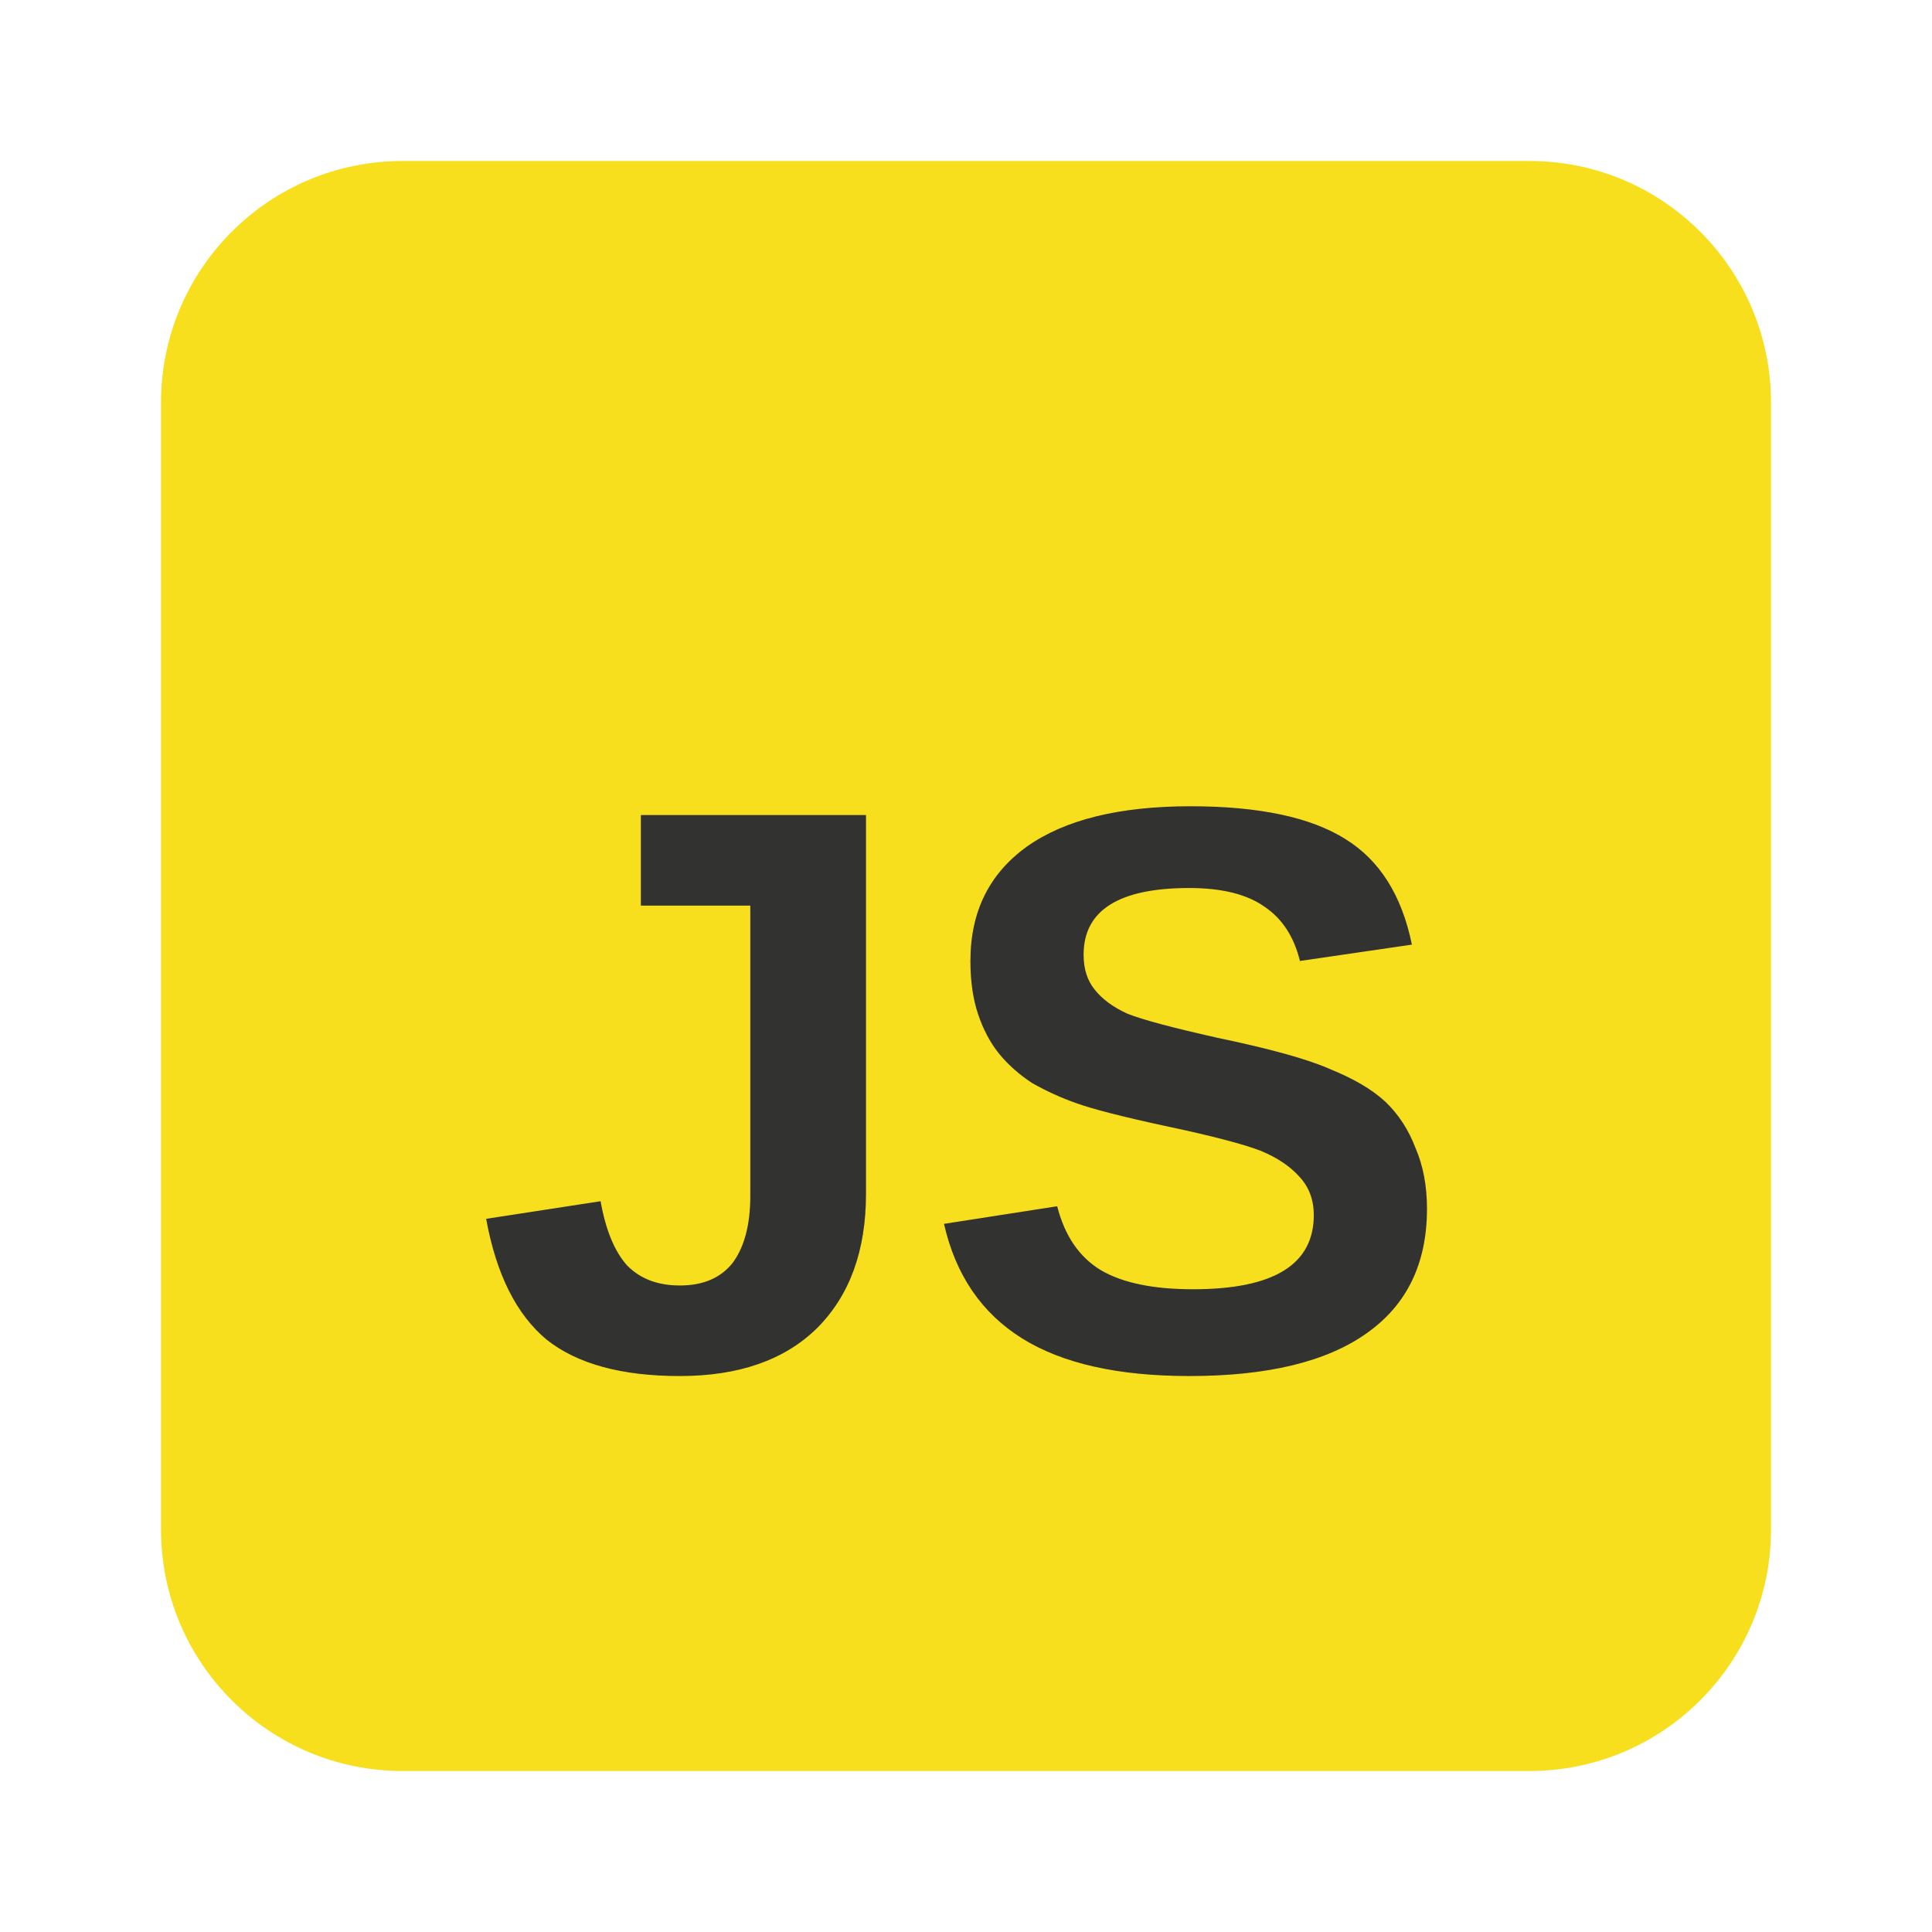
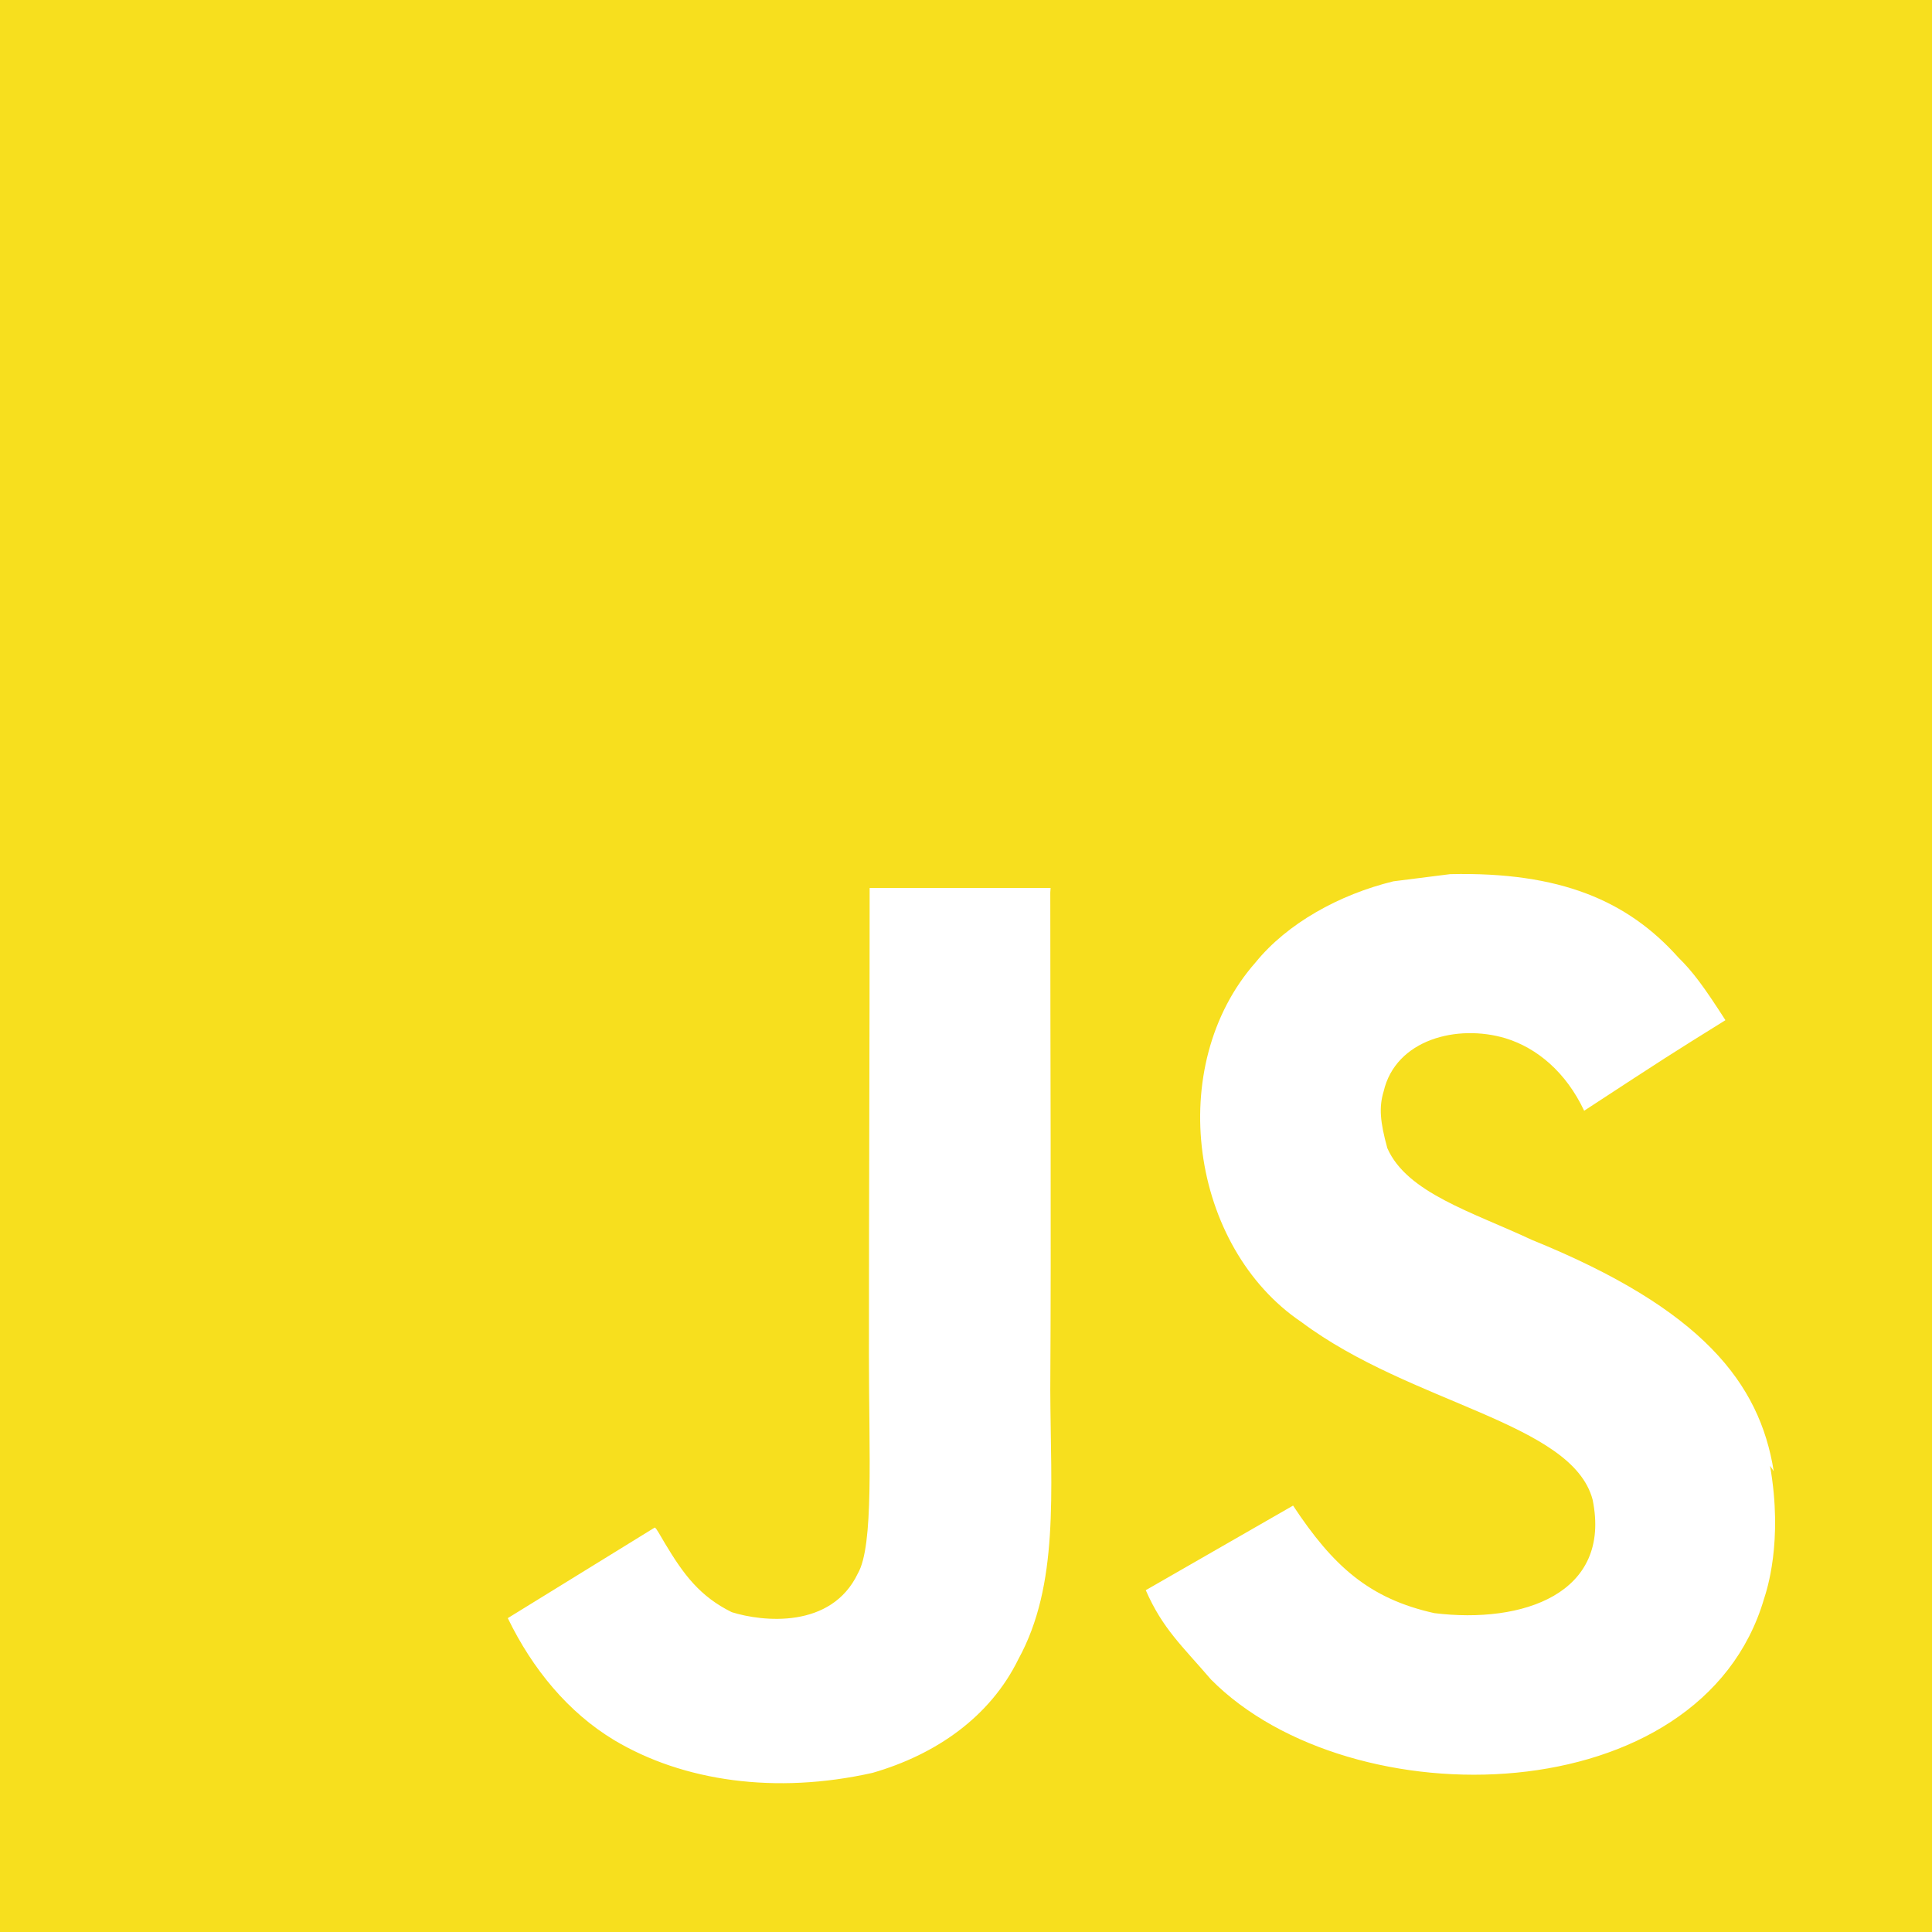
- <svg xmlns="http://www.w3.org/2000/svg" viewBox="0 0 24 24">
-   <rect x="2" y="2" width="20" height="20" rx="3" fill="#F7DF1E" />
-   <text x="12" y="17" font-family="Arial, sans-serif" font-size="10" font-weight="bold" fill="#323330" text-anchor="middle">JS</text>
+ <svg xmlns="http://www.w3.org/2000/svg" role="img" viewBox="0 0 24 24">
+   <path fill="#F7DF1E" d="M0 0h24v24H0V0zm22.034 18.276c-.175-1.095-.888-2.015-3.003-2.873-.736-.345-1.554-.585-1.797-1.14-.091-.33-.105-.51-.046-.705.15-.646.915-.84 1.515-.66.39.12.75.42.976.9 1.034-.676 1.034-.676 1.755-1.125-.27-.42-.404-.601-.586-.78-.63-.705-1.469-1.065-2.834-1.034l-.705.089c-.676.165-1.32.525-1.71 1.005-1.14 1.291-.811 3.541.569 4.471 1.365 1.02 3.361 1.244 3.616 2.205.24 1.17-.87 1.545-1.966 1.41-.811-.18-1.26-.586-1.755-1.336l-1.83 1.051c.21.48.45.689.81 1.109 1.74 1.756 6.09 1.666 6.871-1.004.029-.09.24-.705.074-1.65l.046.067zm-8.983-7.245h-2.248c0 1.938-.009 3.864-.009 5.805 0 1.232.063 2.363-.138 2.711-.33.689-1.18.601-1.566.48-.396-.196-.597-.466-.83-.855-.063-.105-.11-.196-.127-.196l-1.825 1.125c.305.63.75 1.172 1.324 1.517.855.51 2.004.675 3.207.405.783-.226 1.458-.691 1.811-1.411.51-.93.402-2.07.397-3.346.012-2.054 0-4.109 0-6.179l.004-.056z" />
</svg>
